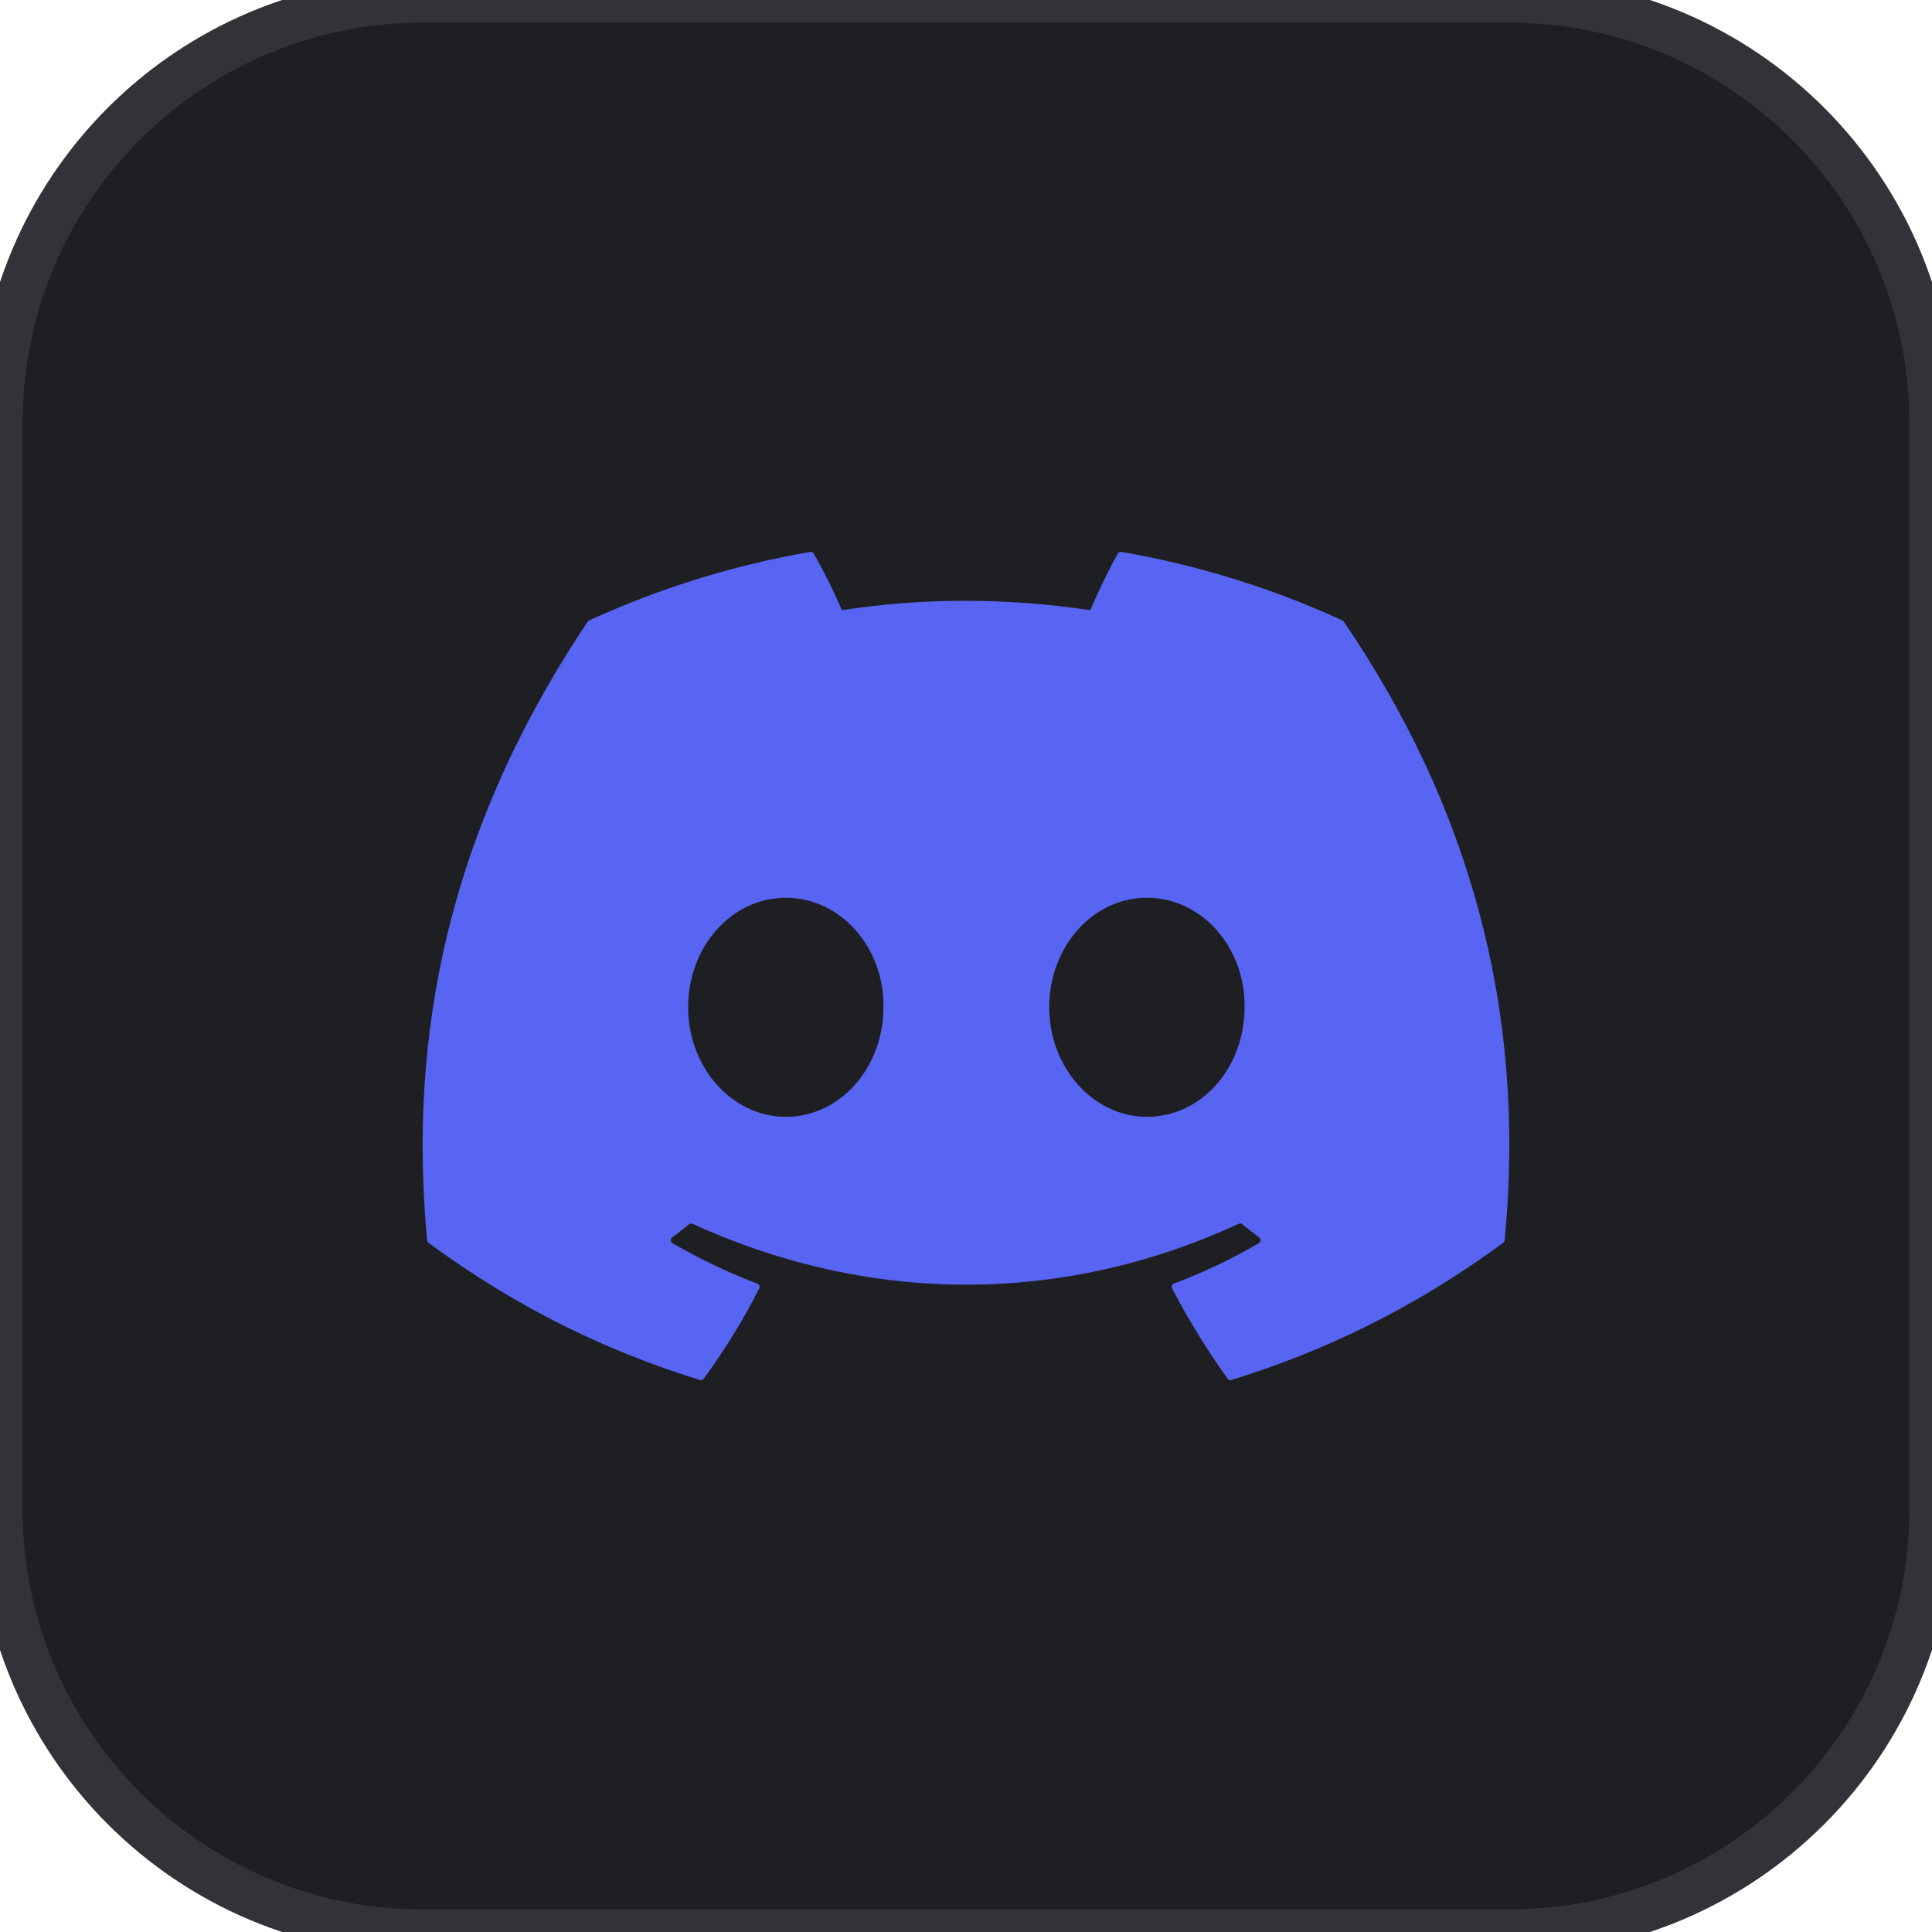
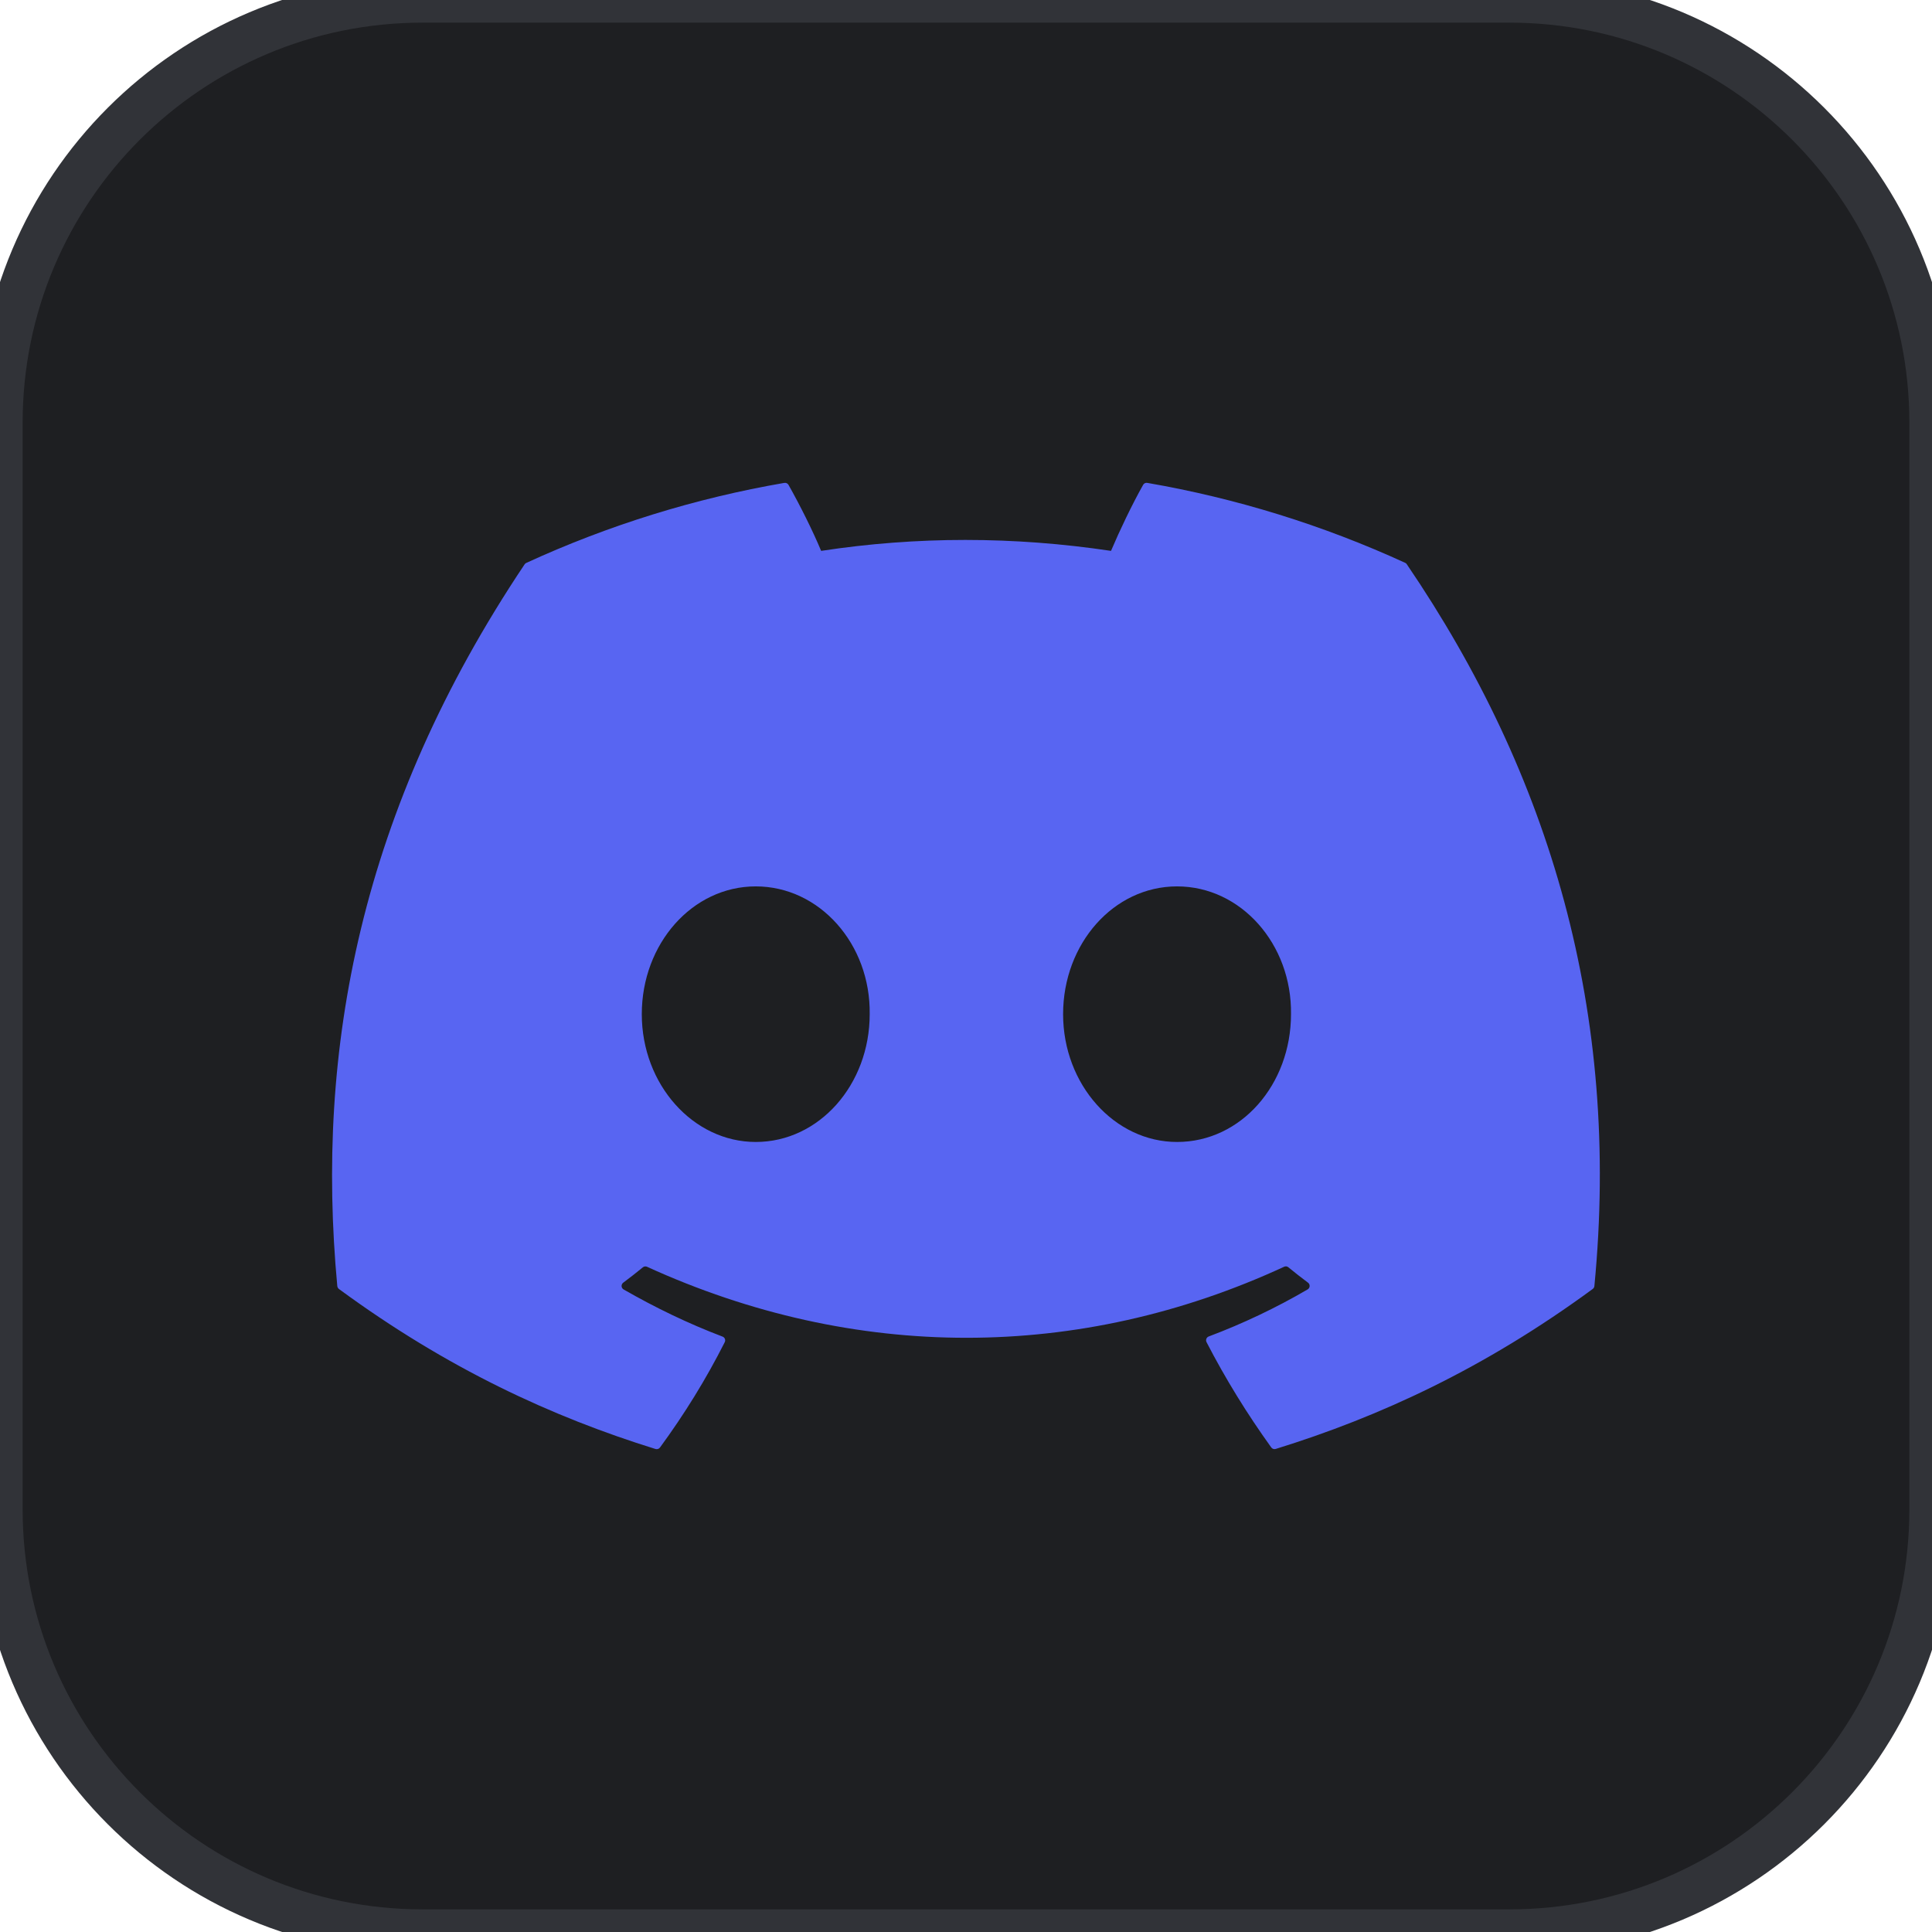
<svg xmlns="http://www.w3.org/2000/svg" viewBox="0 0 64 64" width="64" height="64">
  <rect width="64" height="64" rx="14" fill="#1e1f22" stroke="#313338" stroke-width="1.5" />
-   <svg x="14" y="14" width="36" height="36" viewBox="0 0 24 24" fill="#5865F2">
+   <svg x="11" y="11" width="42" height="42" viewBox="0 0 24 24" fill="#5865F2">
    <path d="M20.317 4.37a19.791 19.791 0 00-4.885-1.515.074.074 0 00-.079.037c-.211.375-.445.865-.608 1.25-1.845-.276-3.68-.276-5.487 0-.164-.393-.406-.874-.618-1.25a.077.077 0 00-.079-.037 19.736 19.736 0 00-4.885 1.515.07.07 0 00-.032.028C.533 9.046-.319 13.58.099 18.058a.082.082 0 00.031.056c2.053 1.508 4.041 2.423 5.993 3.029a.078.078 0 00.084-.028c.462-.63.873-1.295 1.226-1.994a.076.076 0 00-.042-.106c-.653-.248-1.274-.549-1.872-.892a.077.077 0 01-.008-.128c.126-.094.252-.192.372-.291a.074.074 0 01.078-.011c3.928 1.793 8.18 1.793 12.061 0a.074.074 0 01.079.009c.12.099.246.198.373.292a.077.077 0 01-.007.128 12.299 12.299 0 01-1.873.891.077.077 0 00-.041.107c.36.698.772 1.363 1.225 1.993a.076.076 0 00.084.029c1.961-.607 3.95-1.522 6.002-3.029a.077.077 0 00.031-.055c.5-5.177-.838-9.674-3.549-13.66a.061.061 0 00-.031-.029zM8.02 15.331c-1.183 0-2.157-1.086-2.157-2.419 0-1.333.956-2.419 2.157-2.419 1.211 0 2.176 1.095 2.157 2.419 0 1.333-.956 2.419-2.157 2.419zm7.975 0c-1.183 0-2.157-1.086-2.157-2.419 0-1.333.955-2.419 2.157-2.419 1.211 0 2.176 1.095 2.157 2.419 0 1.333-.946 2.419-2.157 2.419Z" />
  </svg>
</svg>
